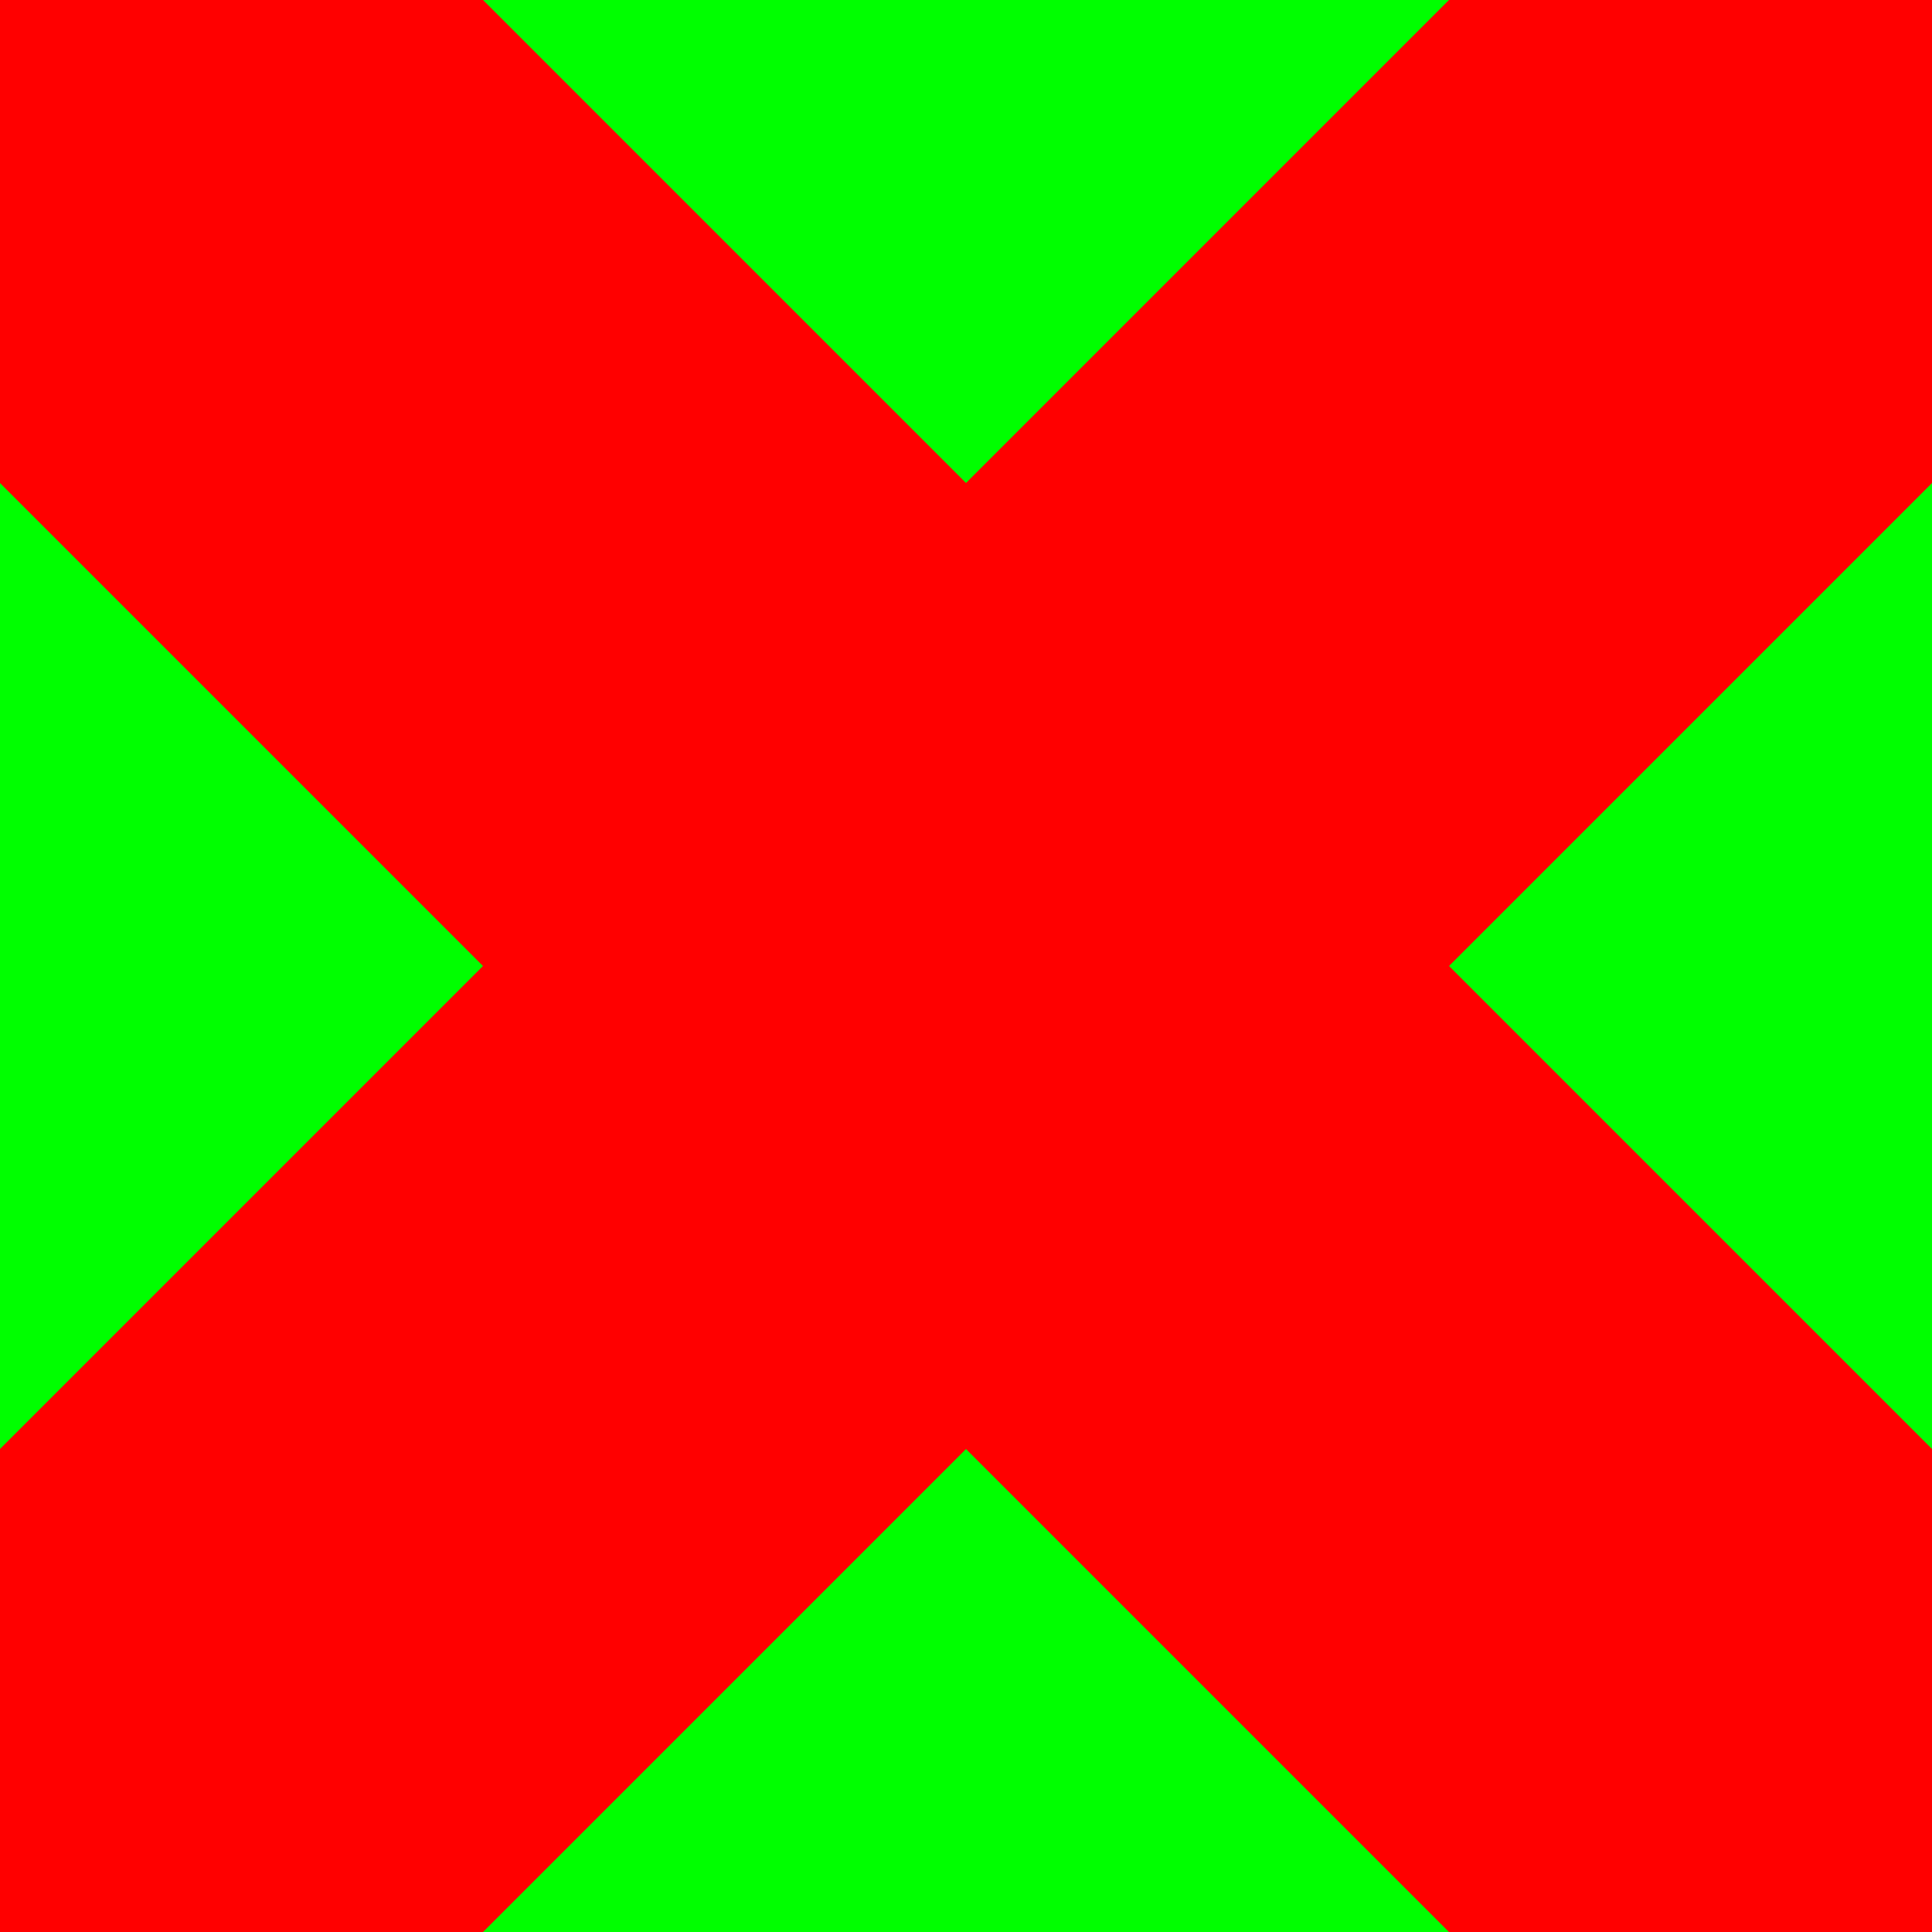
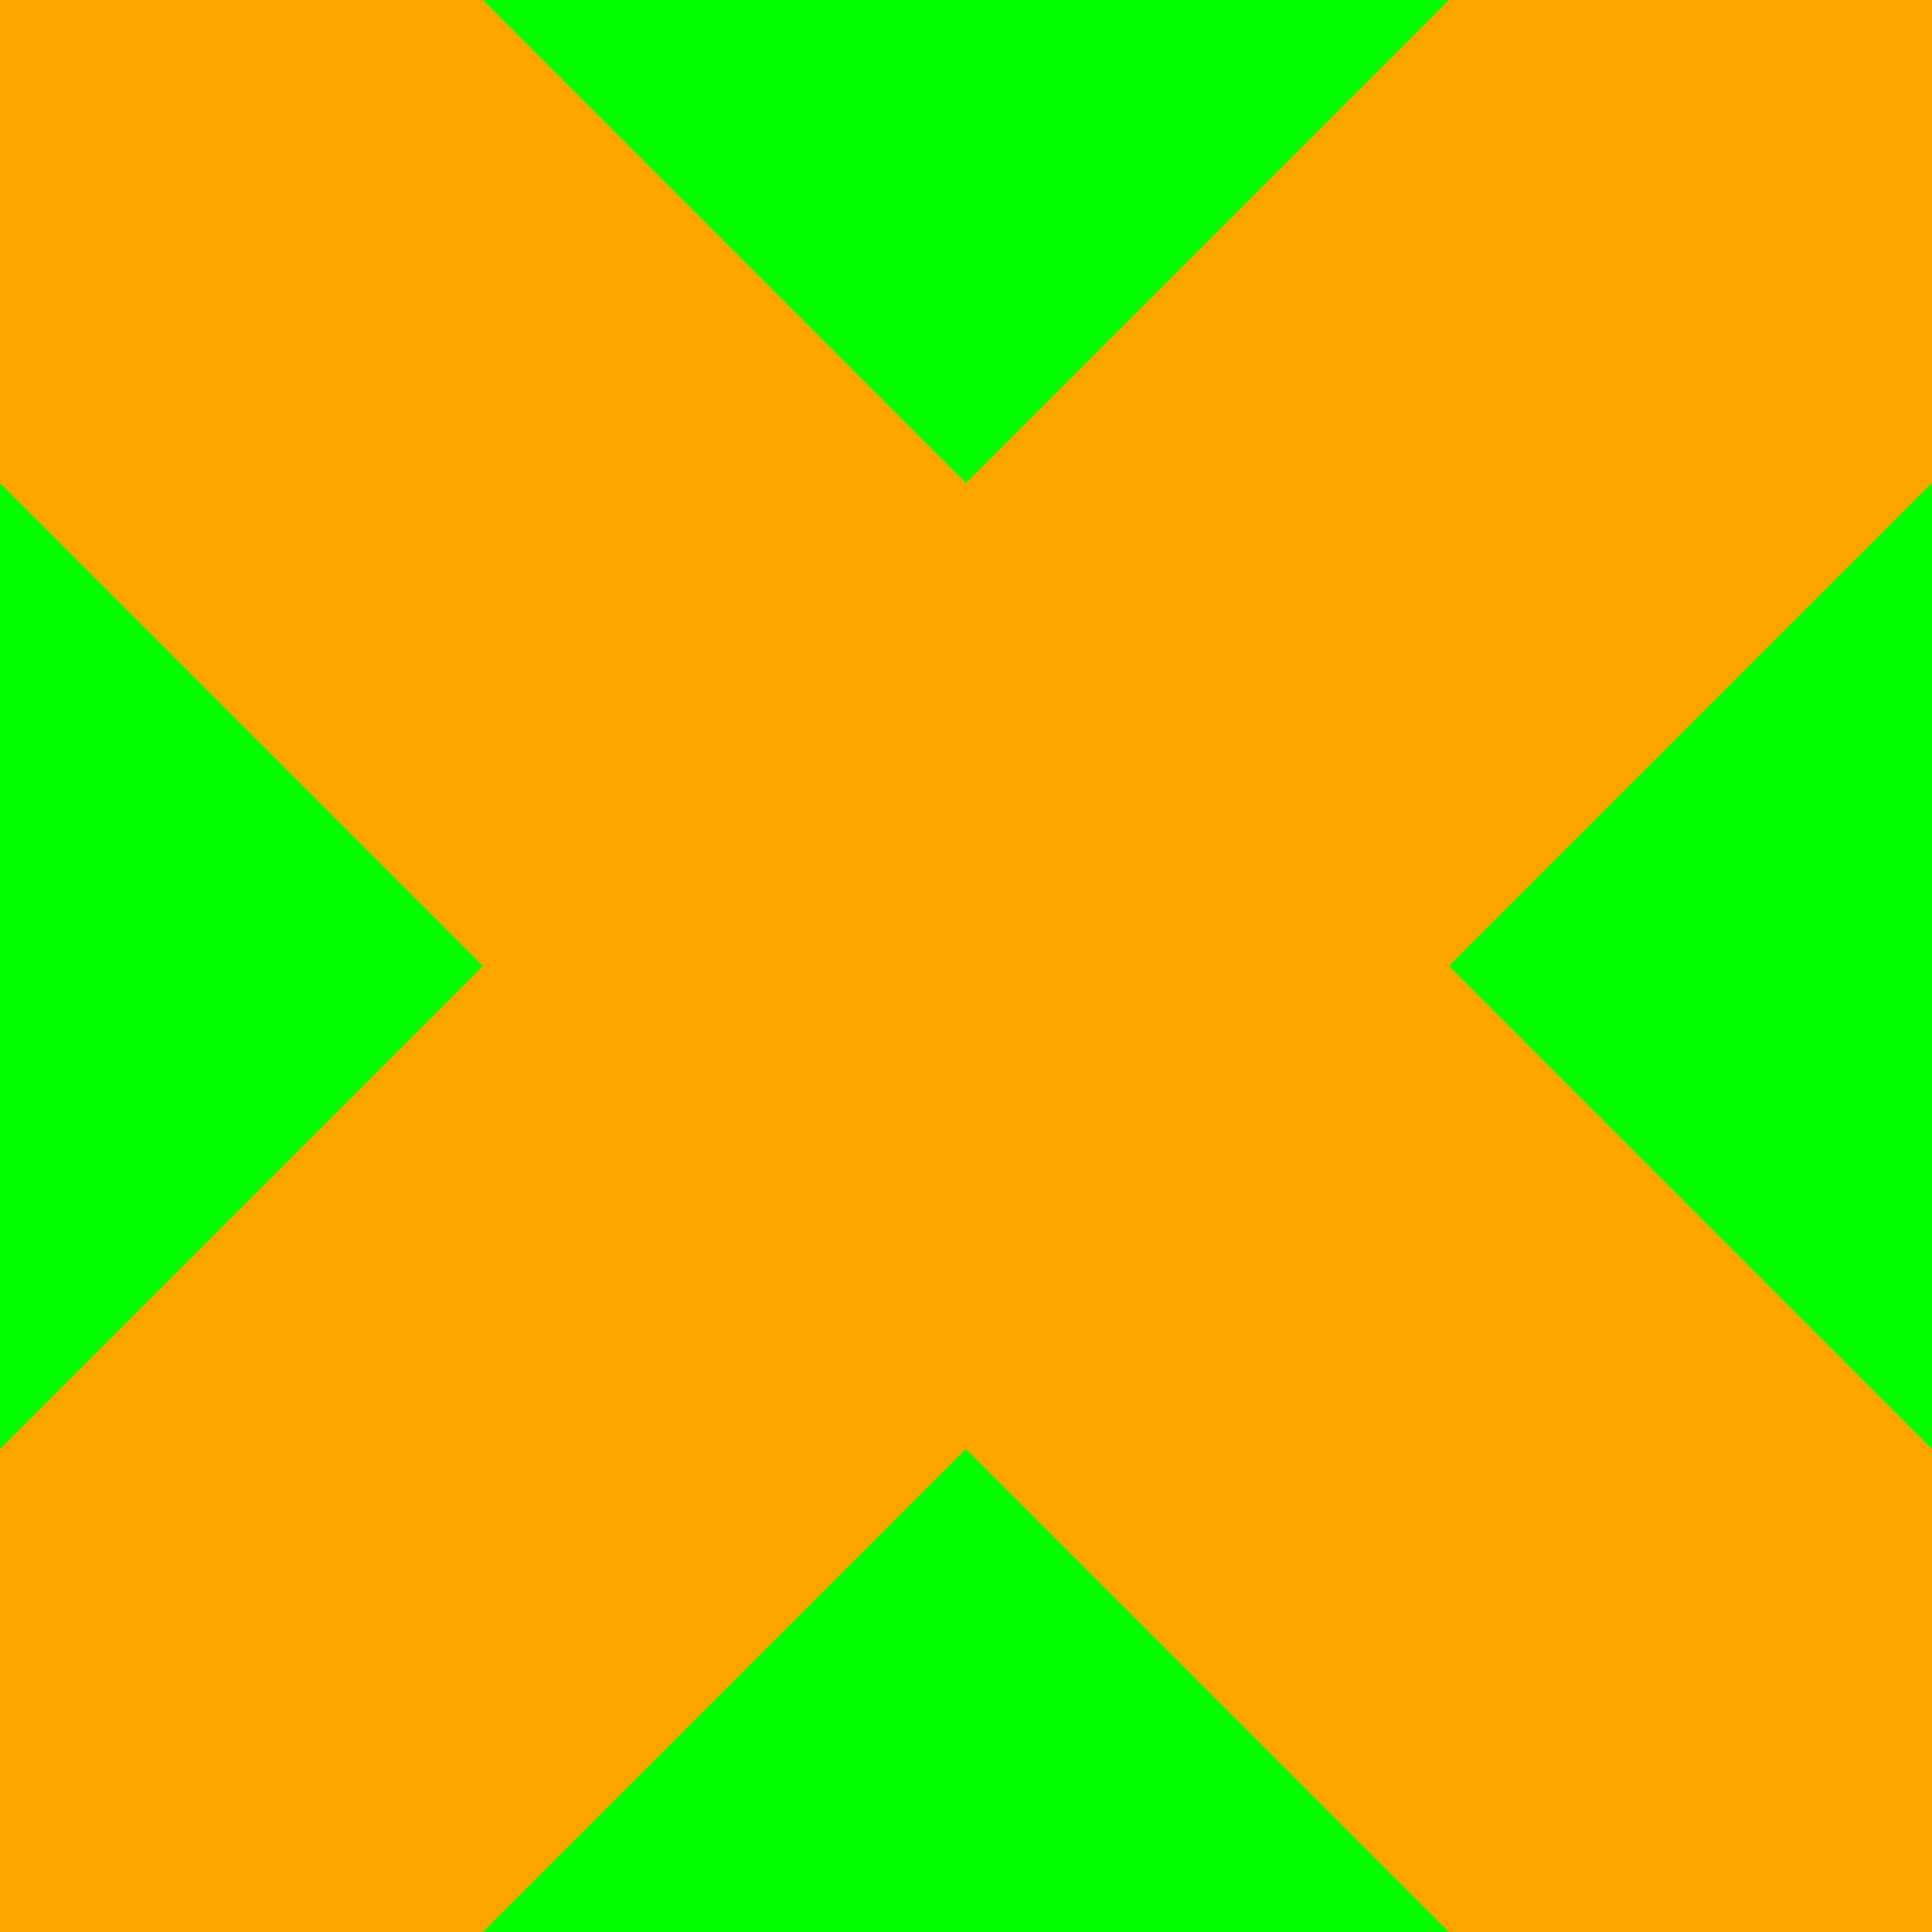
<svg xmlns="http://www.w3.org/2000/svg" id="svg8" version="1.1" viewBox="0 0 32 32" height="32" width="32">
  <style id="style1" />
  <defs id="defs1" />
  <rect y="0" x="0" height="32" width="32" id="rect833" style="fill:#00ff00;fill-opacity:1;stroke:none;stroke-width:11.314;stroke-linecap:round;stroke-dashoffset:10" />
-   <path id="path846" d="M 0,0 32,32" style="opacity:1;fill:none;fill-rule:evenodd;stroke:#ff0000;stroke-width:11.314;stroke-linecap:butt;stroke-linejoin:miter;stroke-miterlimit:4;stroke-dasharray:none;stroke-opacity:1;stop-opacity:1" />
-   <path style="opacity:1;fill:none;fill-rule:evenodd;stroke:#ff0000;stroke-width:11.314;stroke-linecap:butt;stroke-linejoin:miter;stroke-miterlimit:4;stroke-dasharray:none;stroke-opacity:1;stop-opacity:1" d="m -4,28 32,32" id="path853" />
-   <path style="opacity:1;fill:none;fill-rule:evenodd;stroke:#ff0000;stroke-width:11.314;stroke-linecap:butt;stroke-linejoin:miter;stroke-miterlimit:4;stroke-dasharray:none;stroke-opacity:1;stop-opacity:1" d="M 4,-28 36,4" id="path855" />
-   <path id="path833" d="M 32,1.0311007e-4 1.030814e-4,32" style="opacity:1;fill:none;fill-rule:evenodd;stroke:#ff0000;stroke-width:11.314;stroke-linecap:butt;stroke-linejoin:miter;stroke-miterlimit:4;stroke-dasharray:none;stroke-opacity:1;stop-opacity:1" />
+   <path id="path833" d="M 32,1.0311007e-4 1.030814e-4,32" style="opacity:1;fill:none;fill-rule:evenodd;stroke:#ffa500;stroke-width:11.314;stroke-linecap:butt;stroke-linejoin:miter;stroke-miterlimit:4;stroke-dasharray:none;stroke-opacity:1;stop-opacity:1" />
+   <path id="path846" d="M 0,0 32,32" style="opacity:1;fill:none;fill-rule:evenodd;stroke:#ffa500;stroke-width:11.314;stroke-linecap:butt;stroke-linejoin:miter;stroke-miterlimit:4;stroke-dasharray:none;stroke-opacity:1;stop-opacity:1" />
+   <path style="opacity:1;fill:none;fill-rule:evenodd;stroke:#ffa500;stroke-width:11.314;stroke-linecap:butt;stroke-linejoin:miter;stroke-miterlimit:4;stroke-dasharray:none;stroke-opacity:1;stop-opacity:1" d="m -4,28 32,32" id="path853" />
+   <path style="opacity:1;fill:none;fill-rule:evenodd;stroke:#ffa500;stroke-width:11.314;stroke-linecap:butt;stroke-linejoin:miter;stroke-miterlimit:4;stroke-dasharray:none;stroke-opacity:1;stop-opacity:1" d="M 4,-28 36,4" id="path855" />
</svg>
